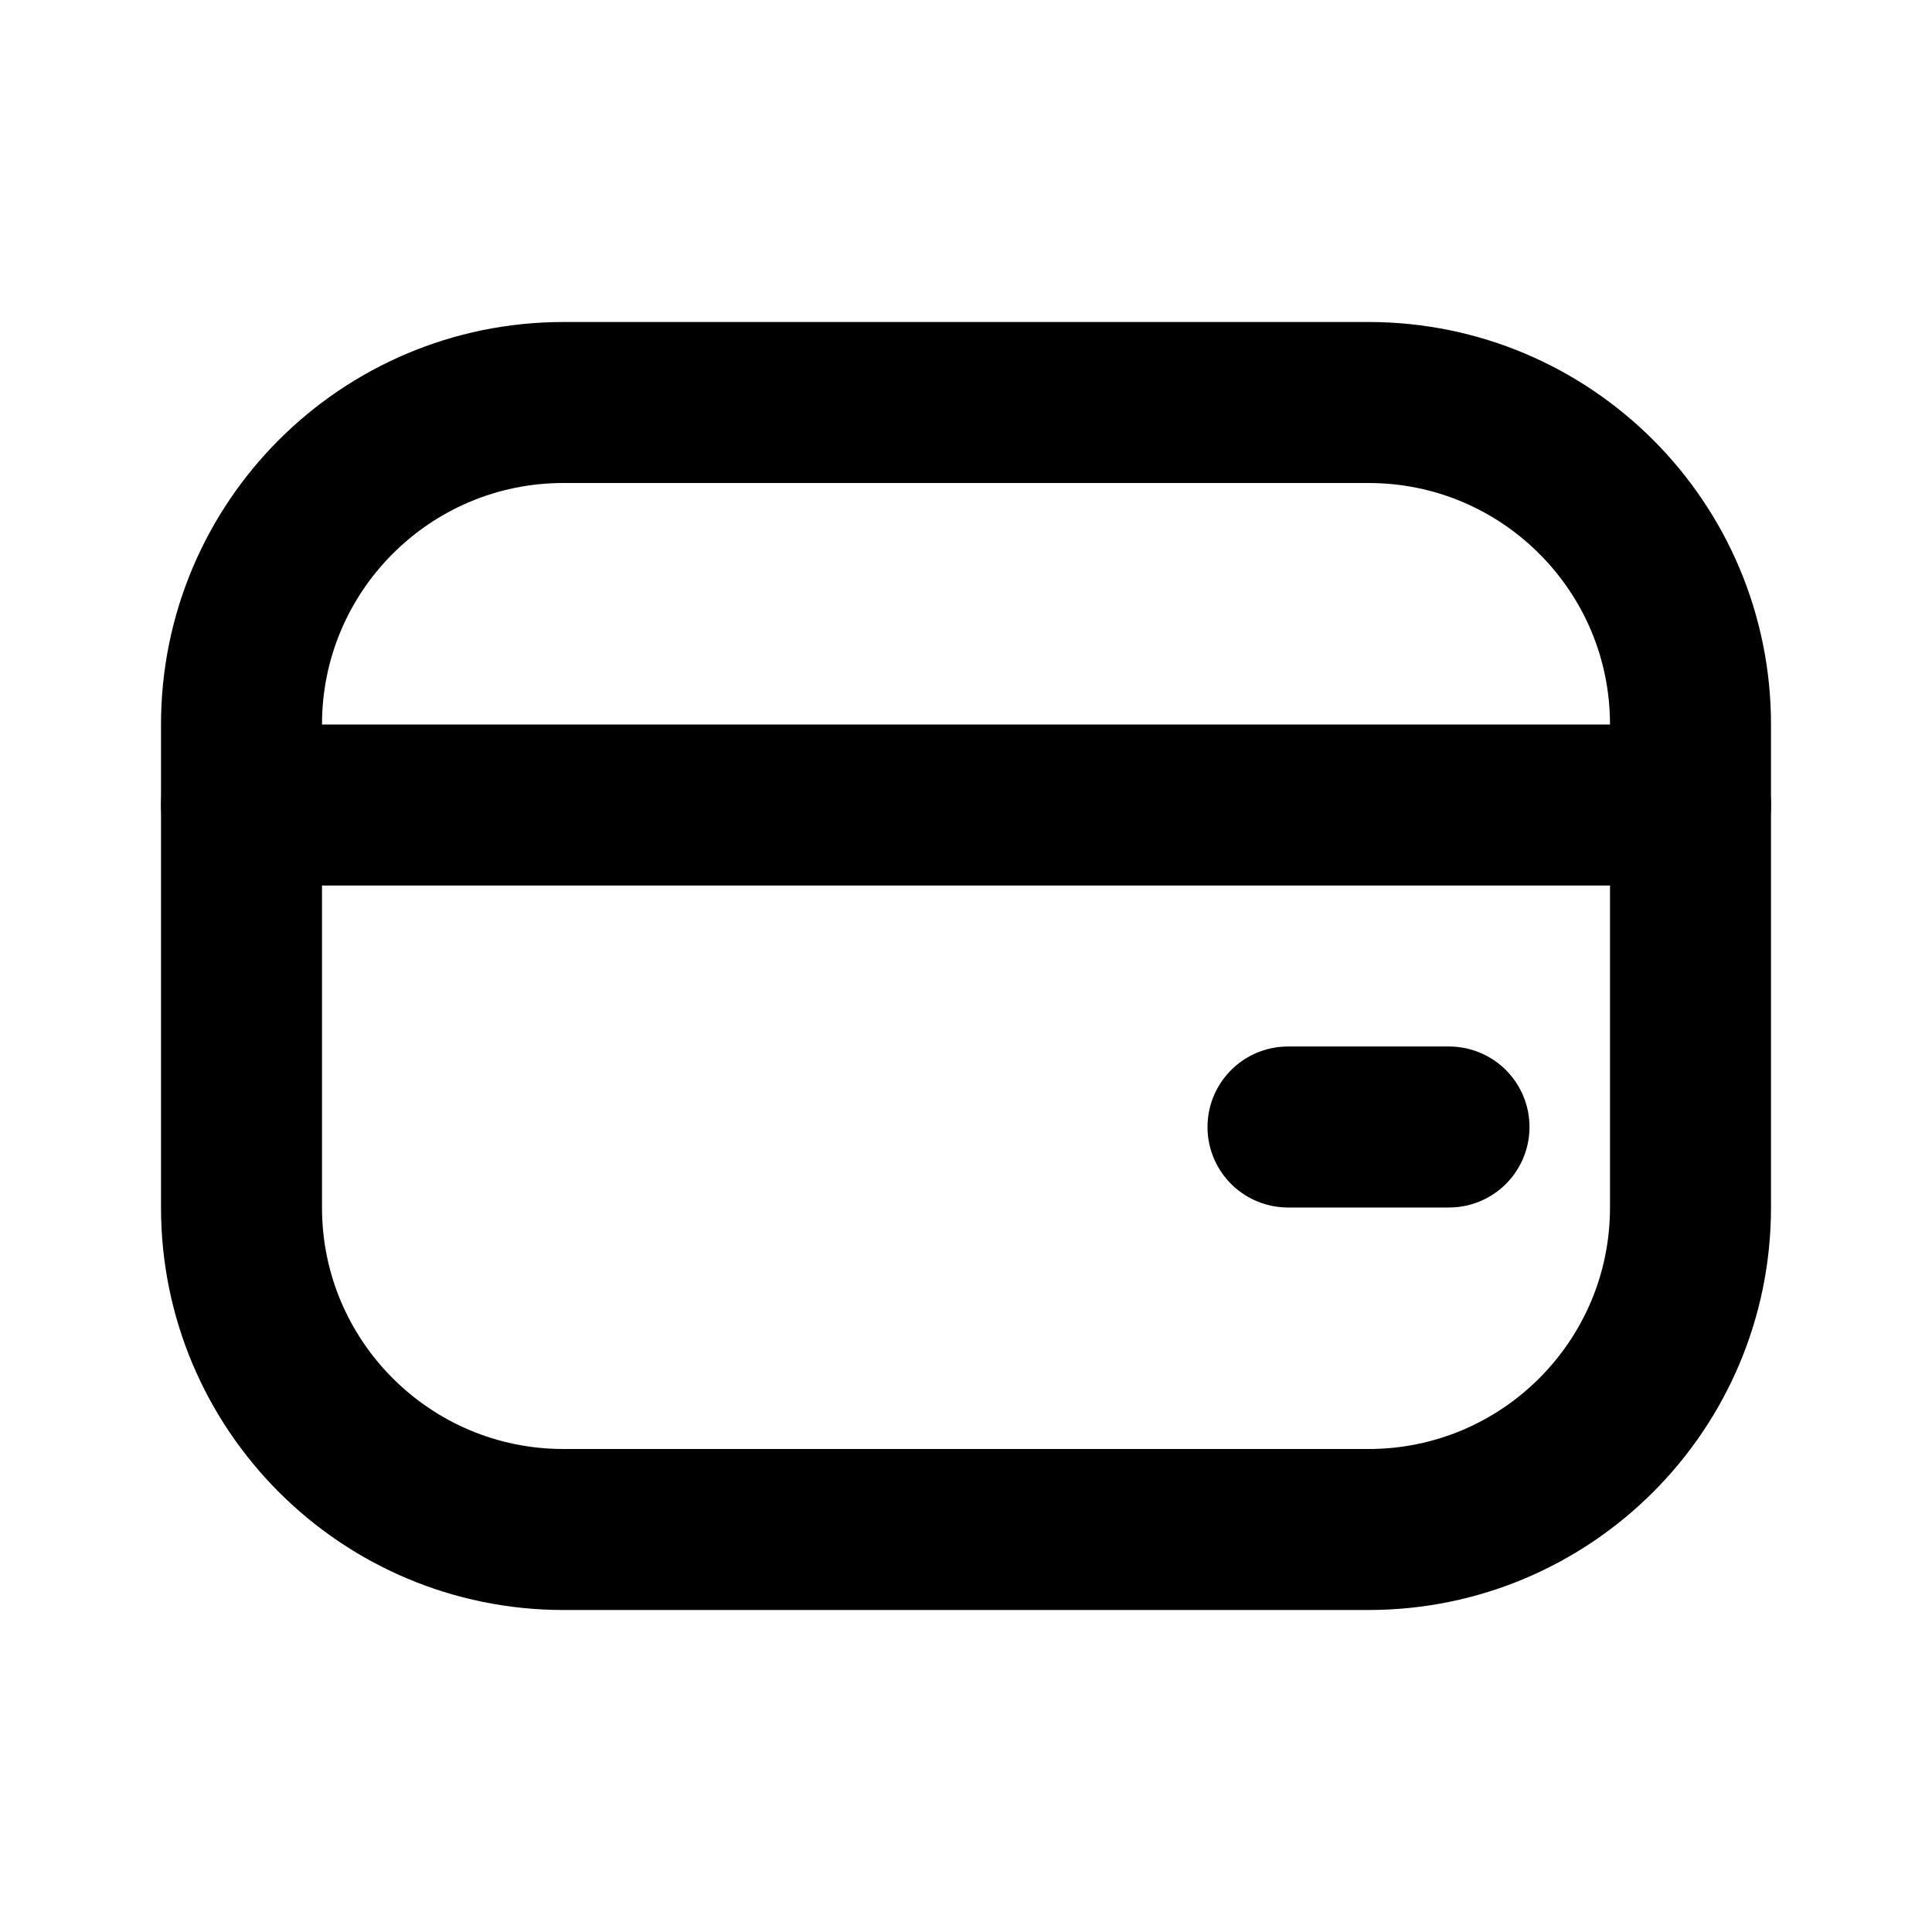
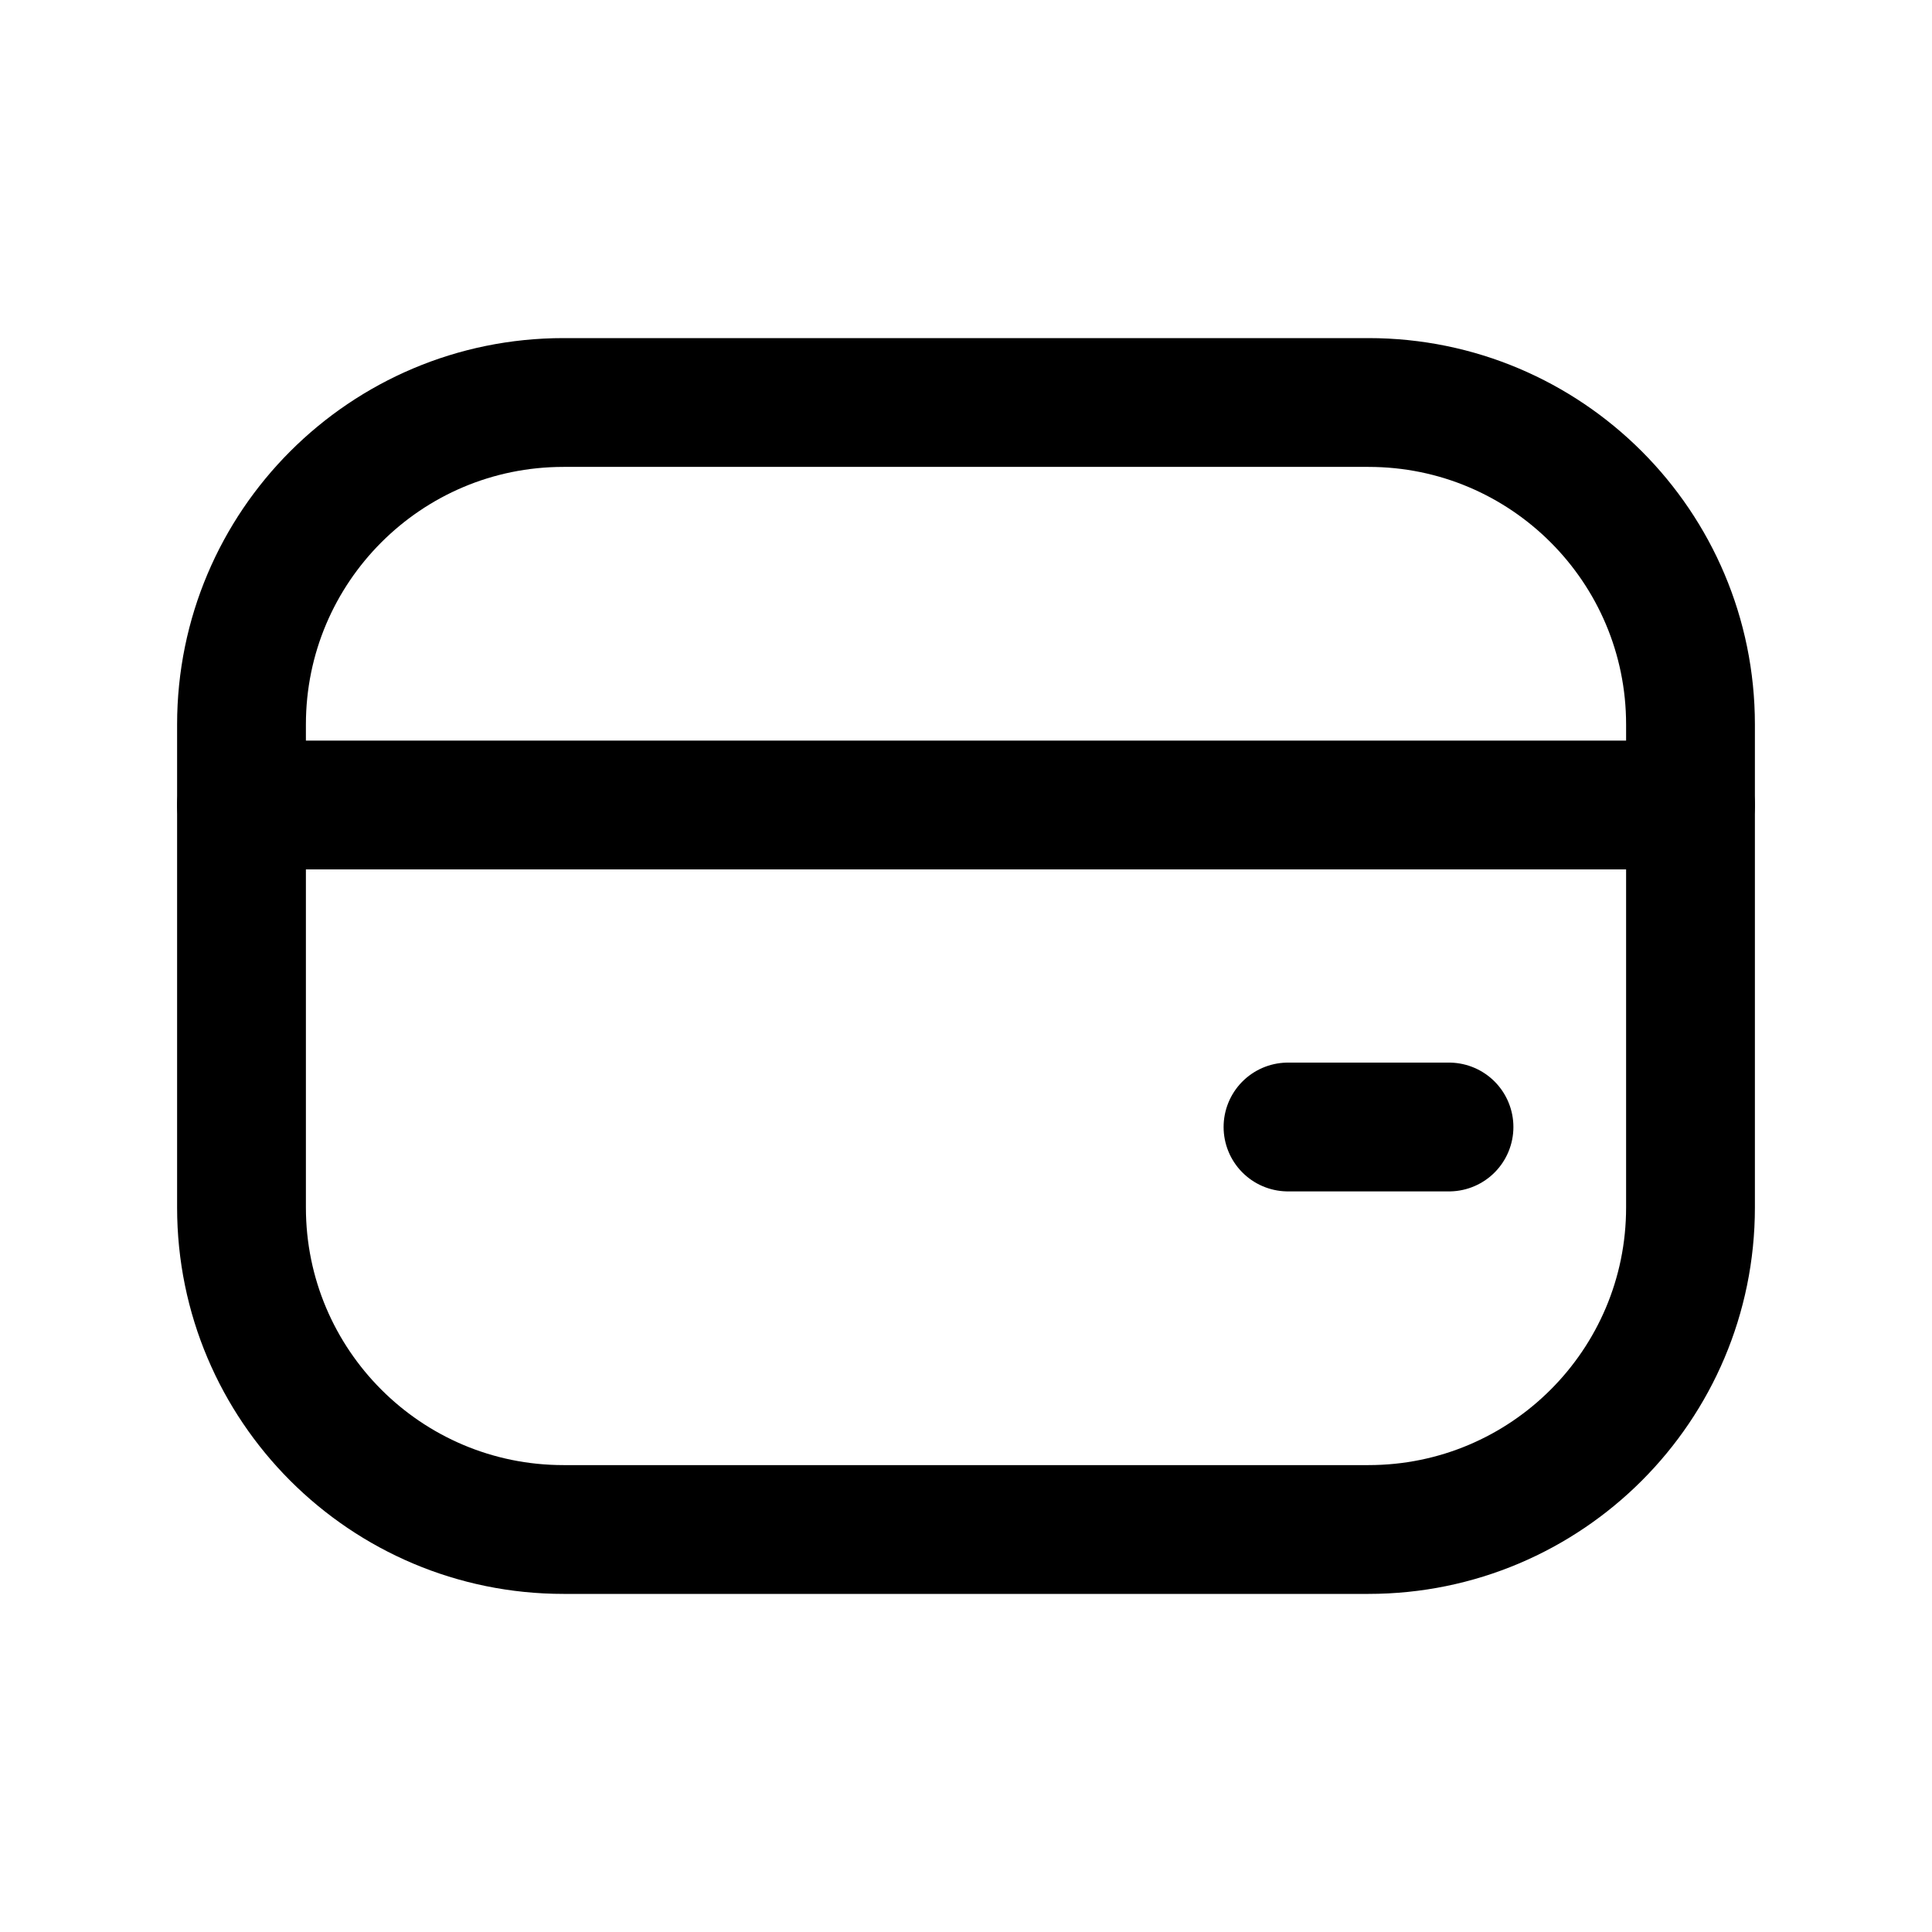
- <svg xmlns="http://www.w3.org/2000/svg" viewBox="0 0 24 24" width="24" height="24" fill="none" stroke="currentColor" stroke-width="2" stroke-linecap="round" stroke-linejoin="round">
+ <svg xmlns="http://www.w3.org/2000/svg" viewBox="0 0 24 24" width="24" height="24" fill="none" stroke="currentColor" stroke-width="1.6" stroke-linecap="round" stroke-linejoin="round">
  <rect x="3" y="5" width="18" height="14" rx="4" />
  <path d="M3 10h18" />
  <path d="M16 14h2" />
</svg>
